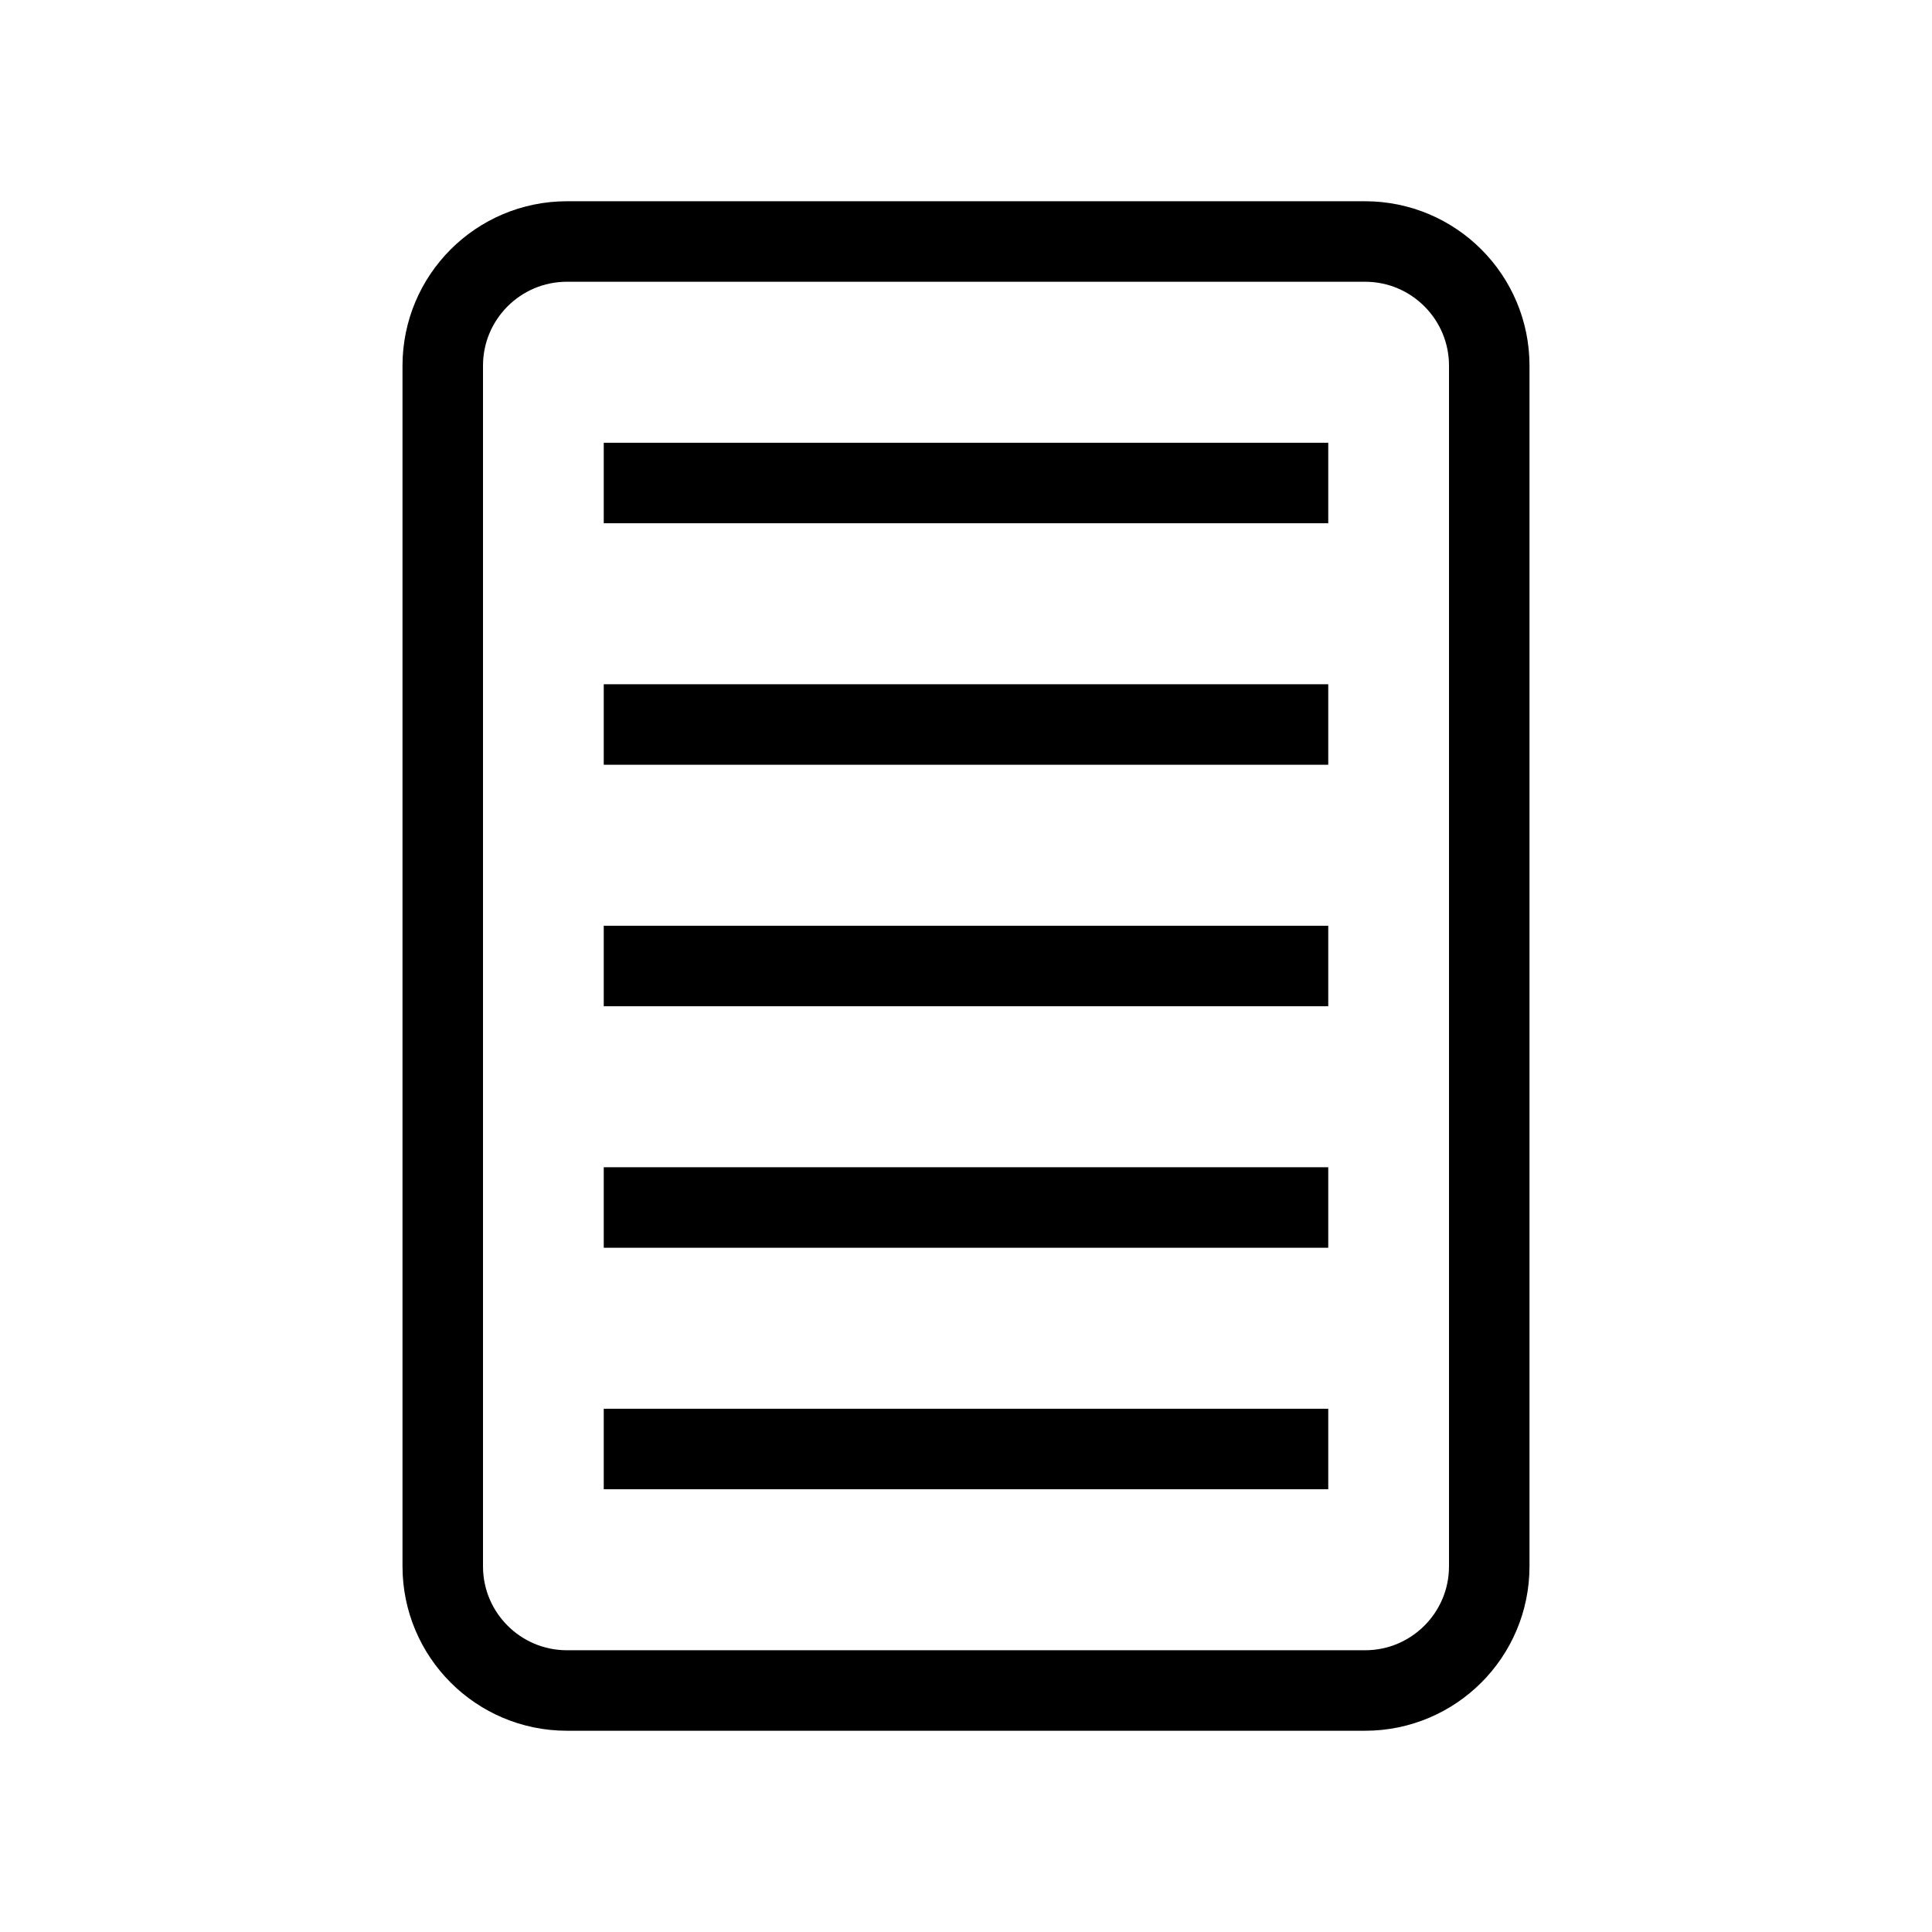
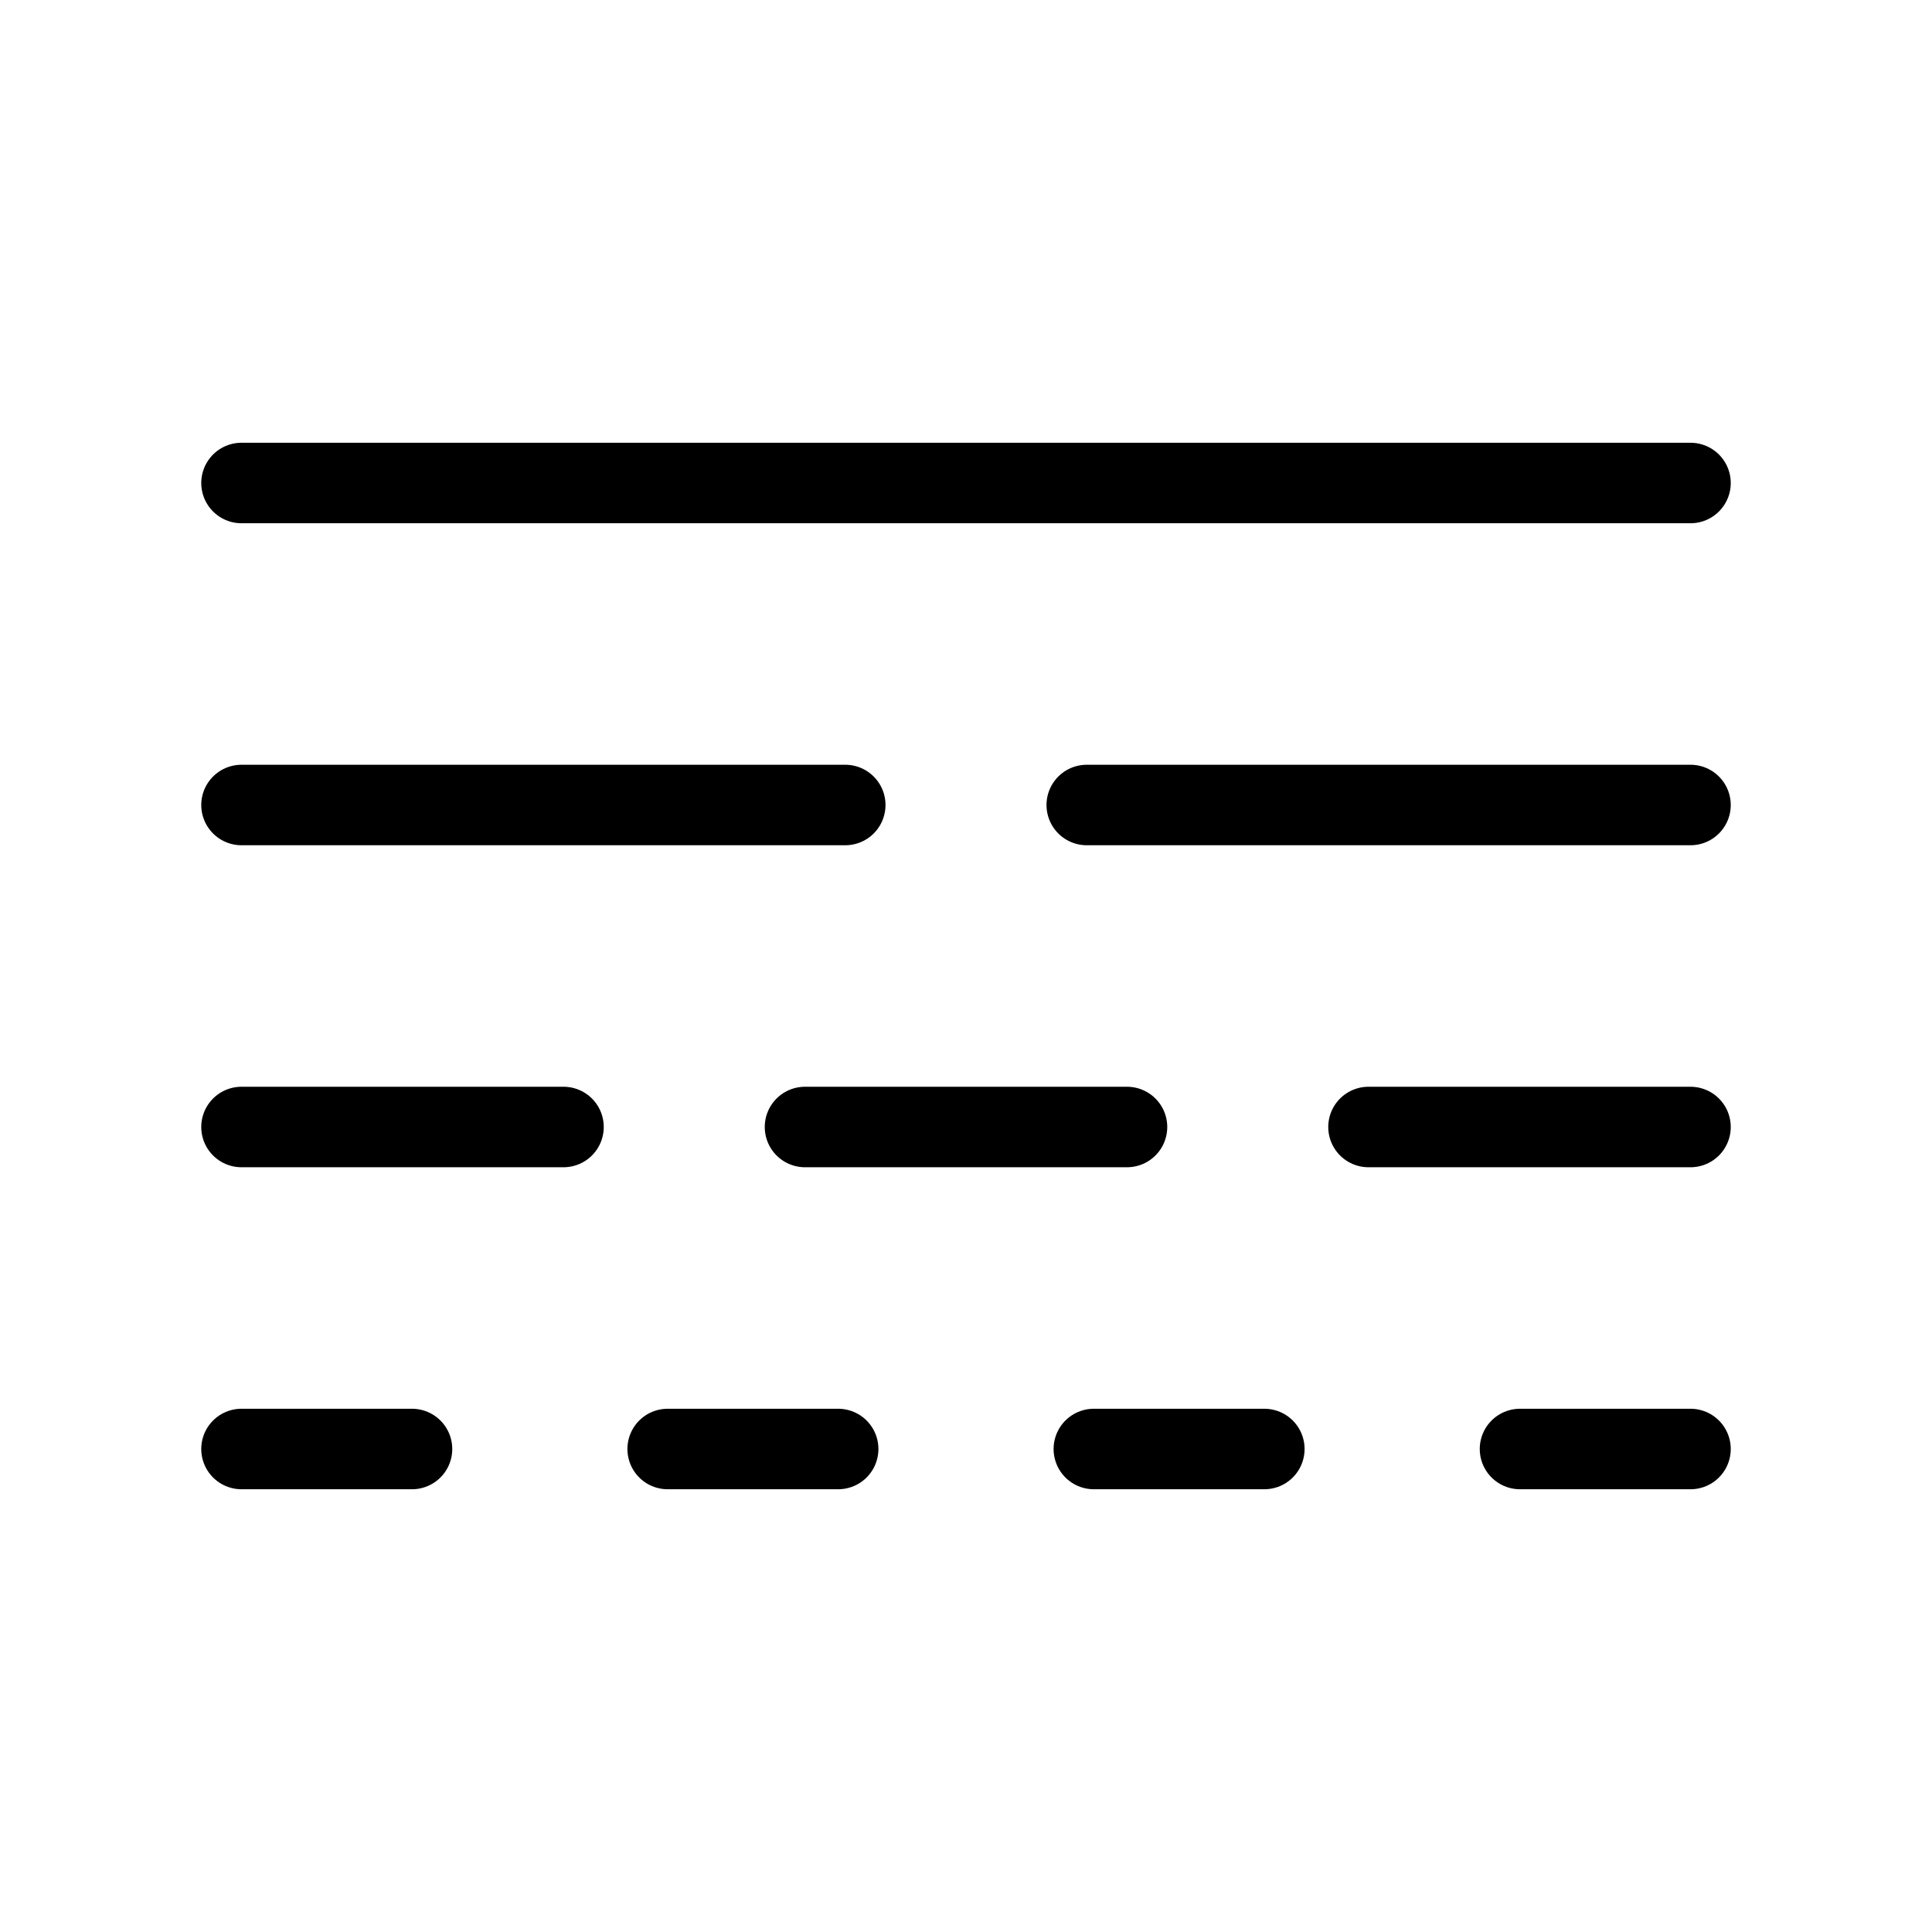
- <svg xmlns="http://www.w3.org/2000/svg" version="1.1" width="48" height="48" viewBox="0 0 48 48" enable-background="new 0 0 24.00 24.00" xml:space="preserve" id="svg4">
-   <defs id="defs8" />
-   <rect style="fill:none;stroke:#000000;stroke-width:2;stroke-linejoin:round" id="rect1443" width="26" height="36" x="11" y="6" ry="3.086" />
-   <path style="fill:none;stroke:#000000;stroke-width:2;stroke-linecap:butt;stroke-linejoin:miter;stroke-opacity:1" d="M 15,36 H 33" id="path1069" />
-   <path style="fill:none;stroke:#000000;stroke-width:2;stroke-linecap:butt;stroke-linejoin:miter;stroke-opacity:1" d="M 15,30 H 33" id="path1071" />
-   <path style="fill:none;stroke:#000000;stroke-width:2;stroke-linecap:butt;stroke-linejoin:miter;stroke-opacity:1" d="M 15,24 H 33" id="path1073" />
-   <path style="fill:none;stroke:#000000;stroke-width:2;stroke-linecap:butt;stroke-linejoin:miter;stroke-opacity:1" d="M 15,18 H 33" id="path1075" />
-   <path style="fill:none;stroke:#000000;stroke-width:2;stroke-linecap:butt;stroke-linejoin:miter;stroke-opacity:1" d="M 15,12 H 33" id="path1077" />
+ <svg xmlns="http://www.w3.org/2000/svg" width="24" height="24" viewBox="0 0 24 24">
+   <path fill="none" stroke="#000000" stroke-linecap="round" stroke-width="1" d="M3 6h18M3 10h7.5m3 0H21M3 14h4m3 0h4m3 0h4M3 18h2.118m3.176 0h2.118m3.176 0h2.118m3.176 0H21" />
</svg>
